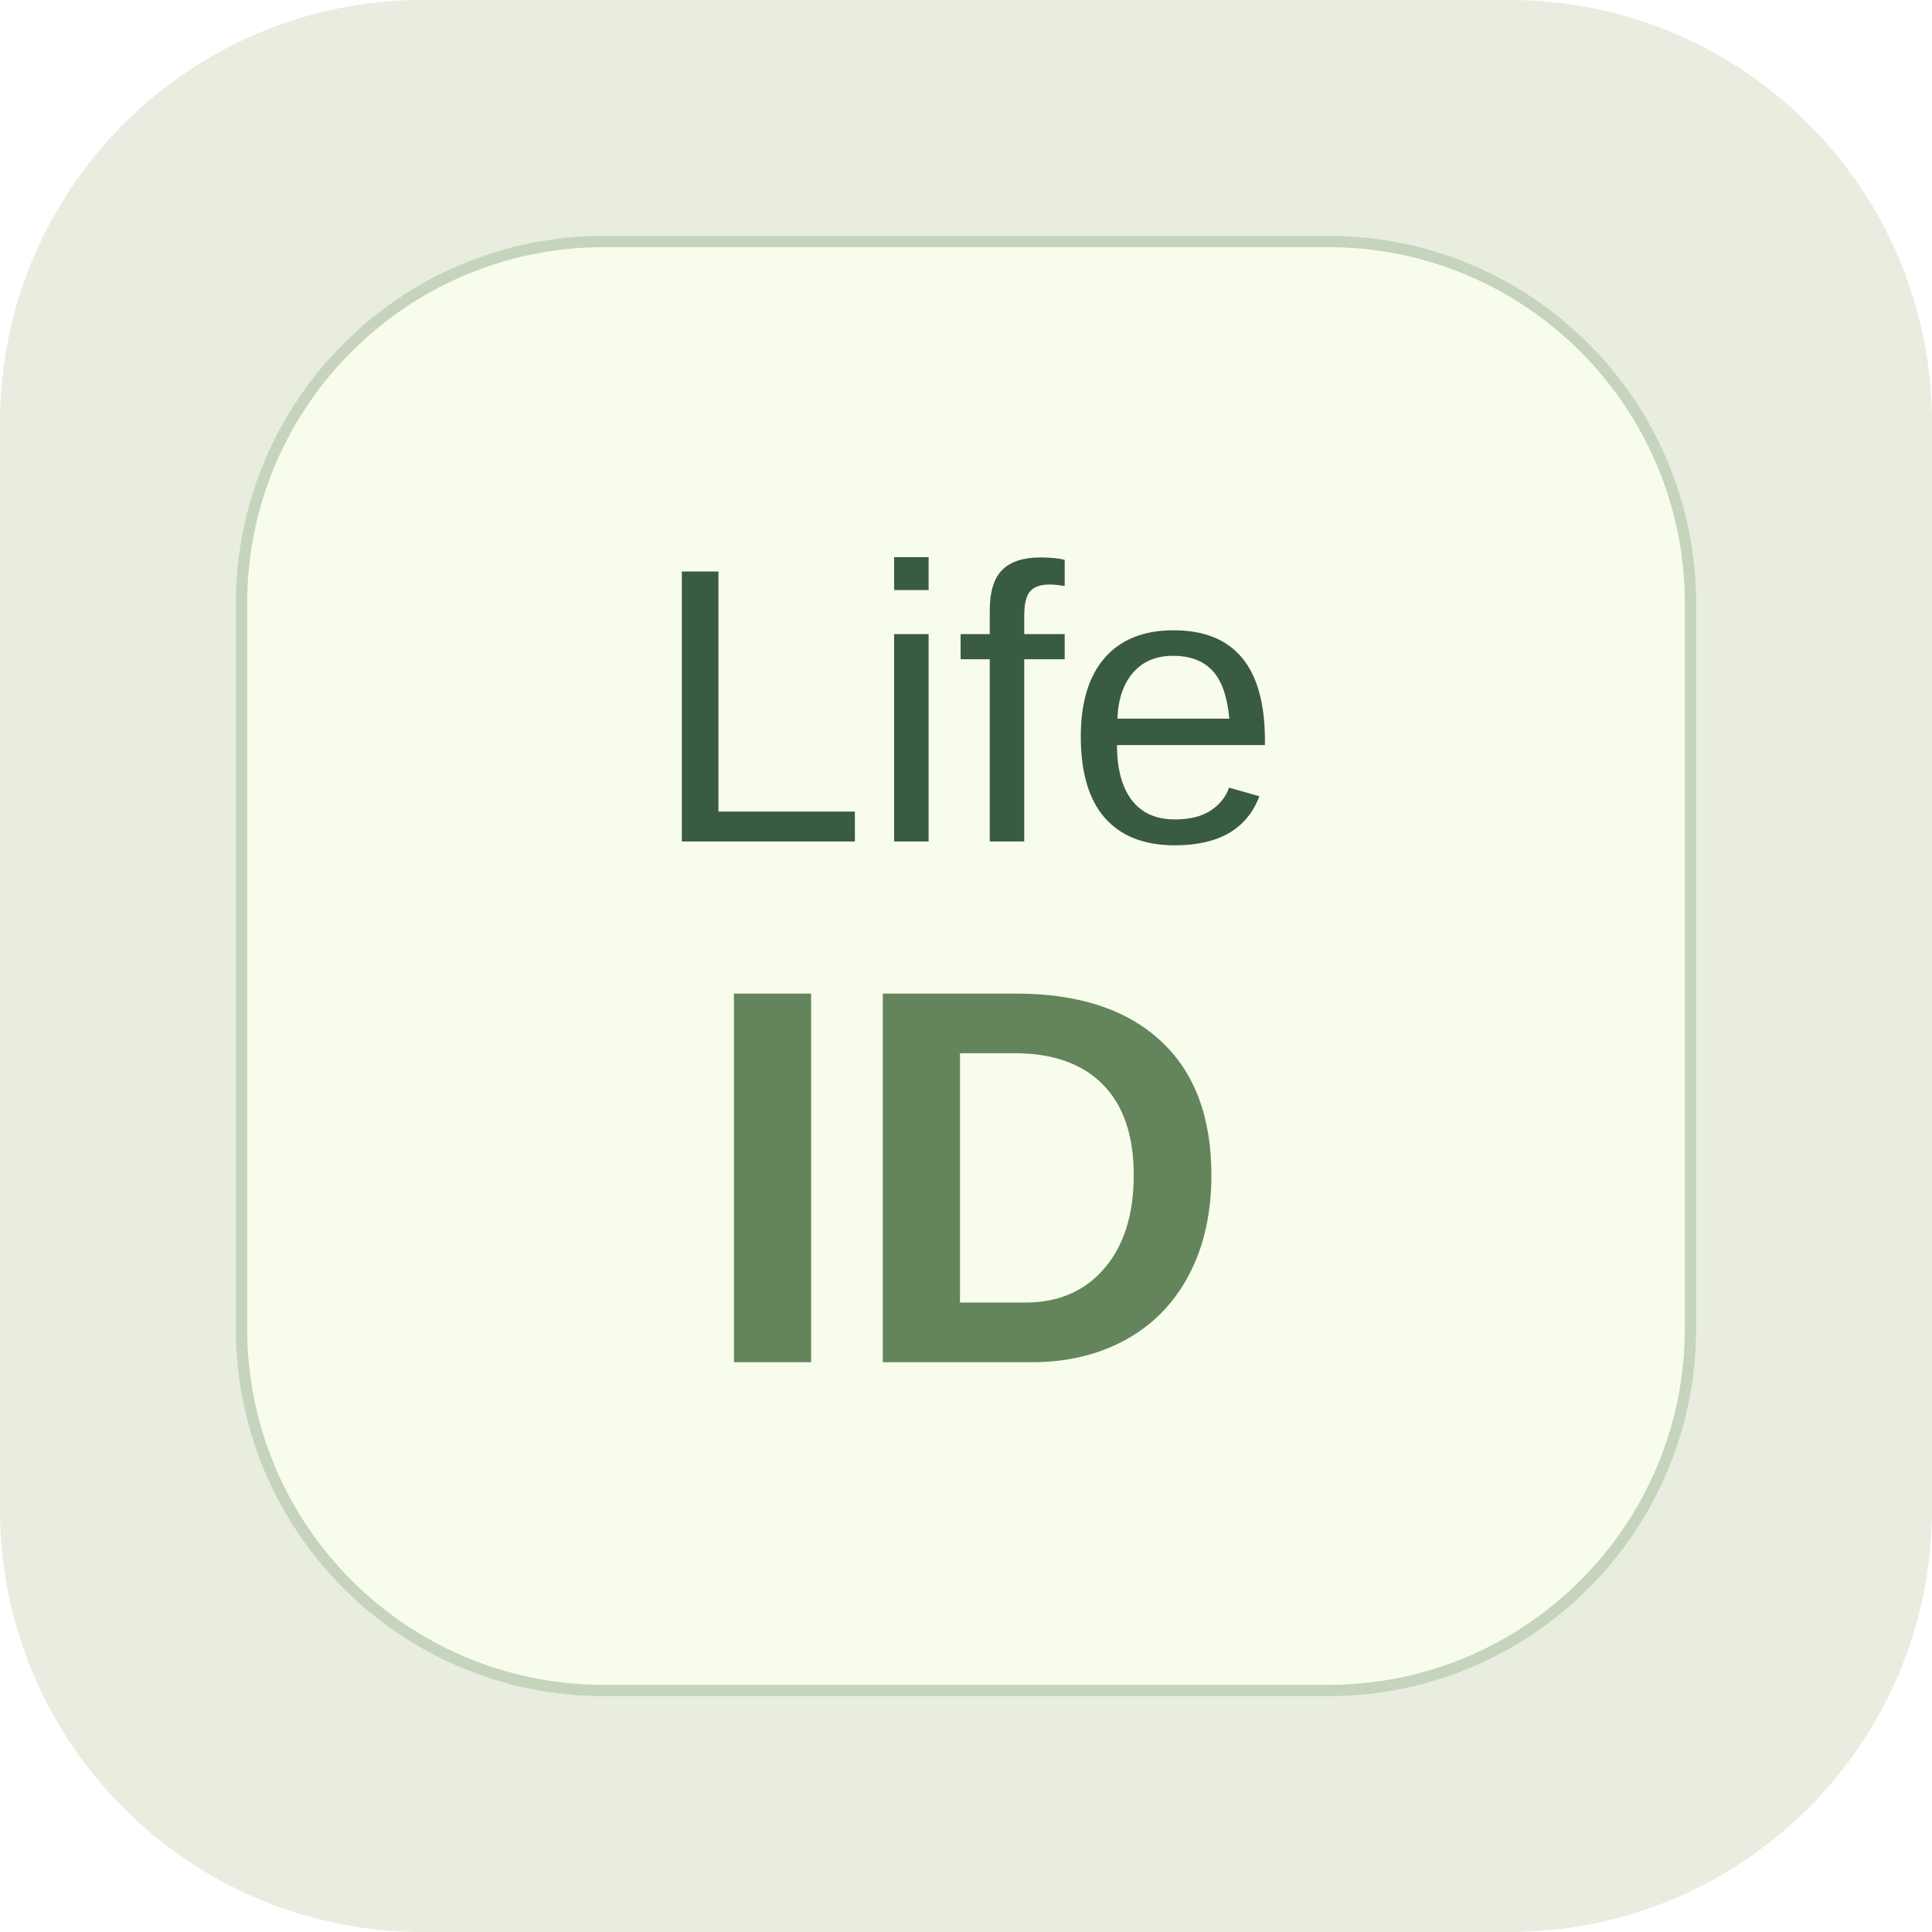
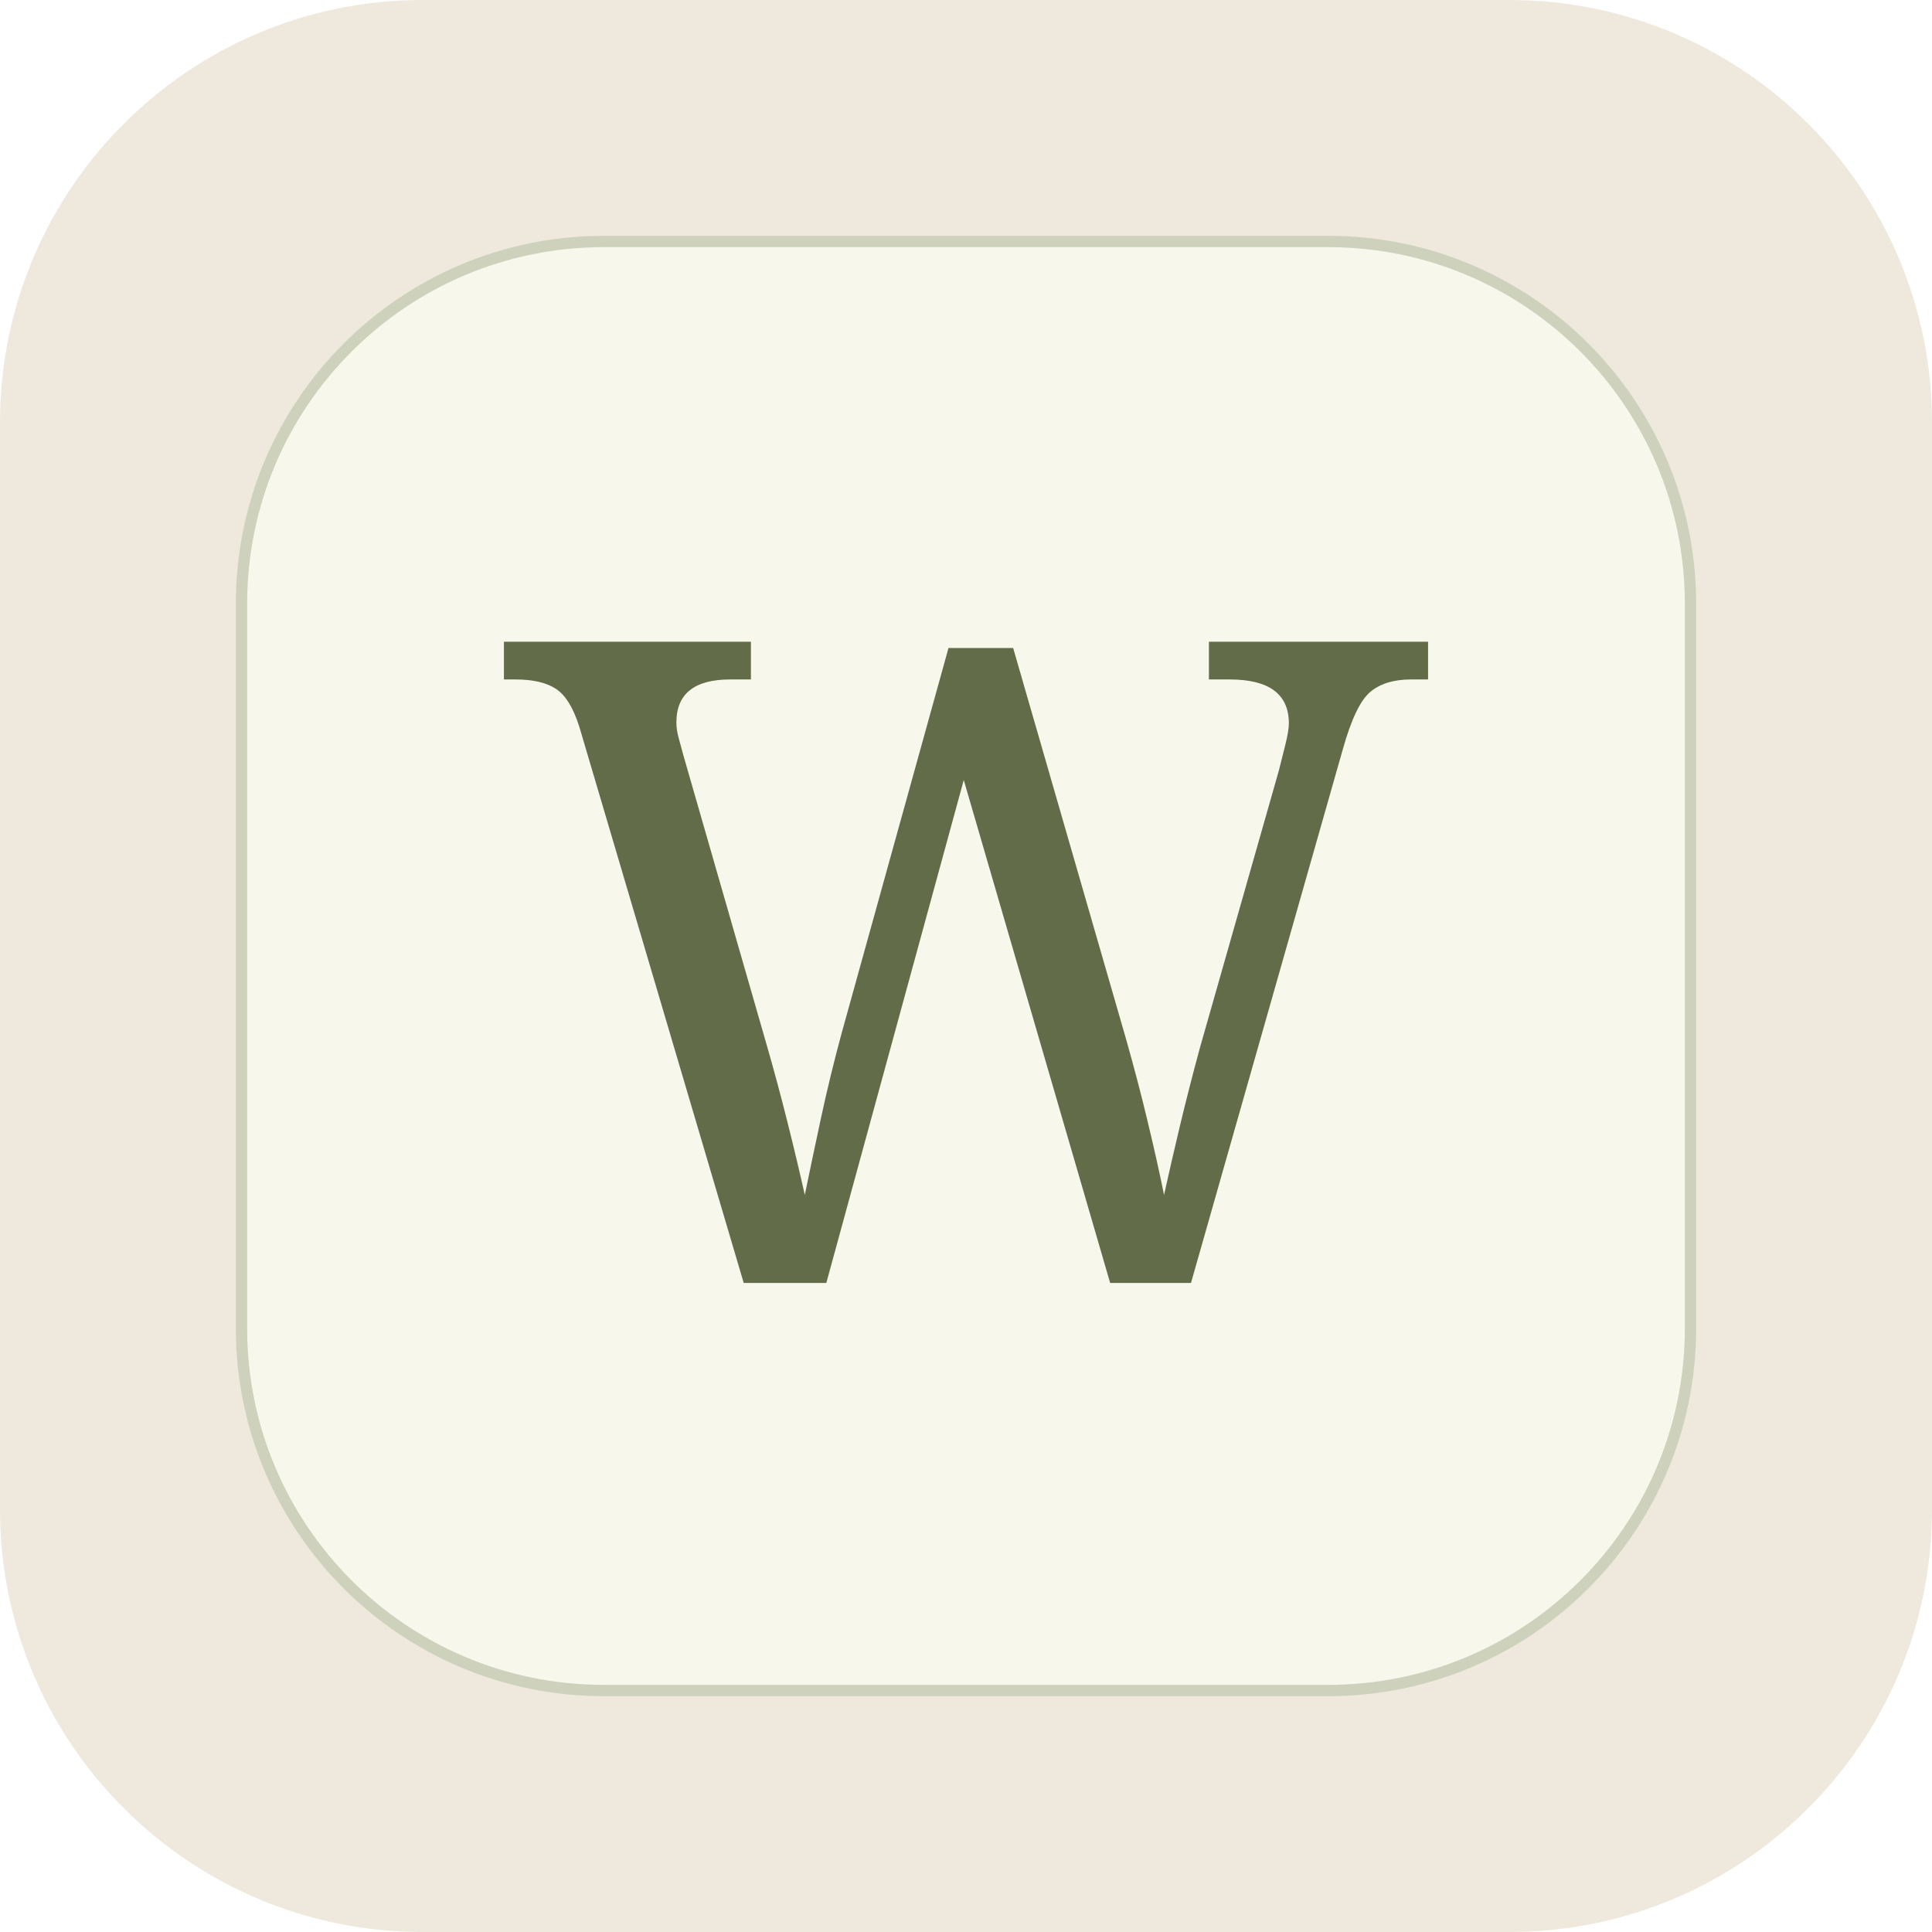
<svg xmlns="http://www.w3.org/2000/svg" viewBox="0 0 512 512">
-   <rect width="512" height="512" rx="112" fill="#e8eddf" />
-   <rect x="64" y="64" width="384" height="384" rx="96" fill="#f8fcec" stroke="#c6d4bd" stroke-width="3" />
-   <text x="256" y="223" text-anchor="middle" font-family="Arial,sans-serif" font-size="104" fill="#395a43">Life</text>
-   <text x="256" y="361" text-anchor="middle" font-family="Arial,sans-serif" font-size="142" font-weight="bold" fill="#64855b">ID</text>
+   <rect width="512" height="512" rx="112" fill="#eee9dc" />
+   <rect x="64" y="64" width="384" height="384" rx="96" fill="#f8f7ec" stroke="#ced2bd" stroke-width="3" />
+   <text x="256" y="340" text-anchor="middle" font-family="Georgia,serif" font-size="238" fill="#626c48">W</text>
</svg>
